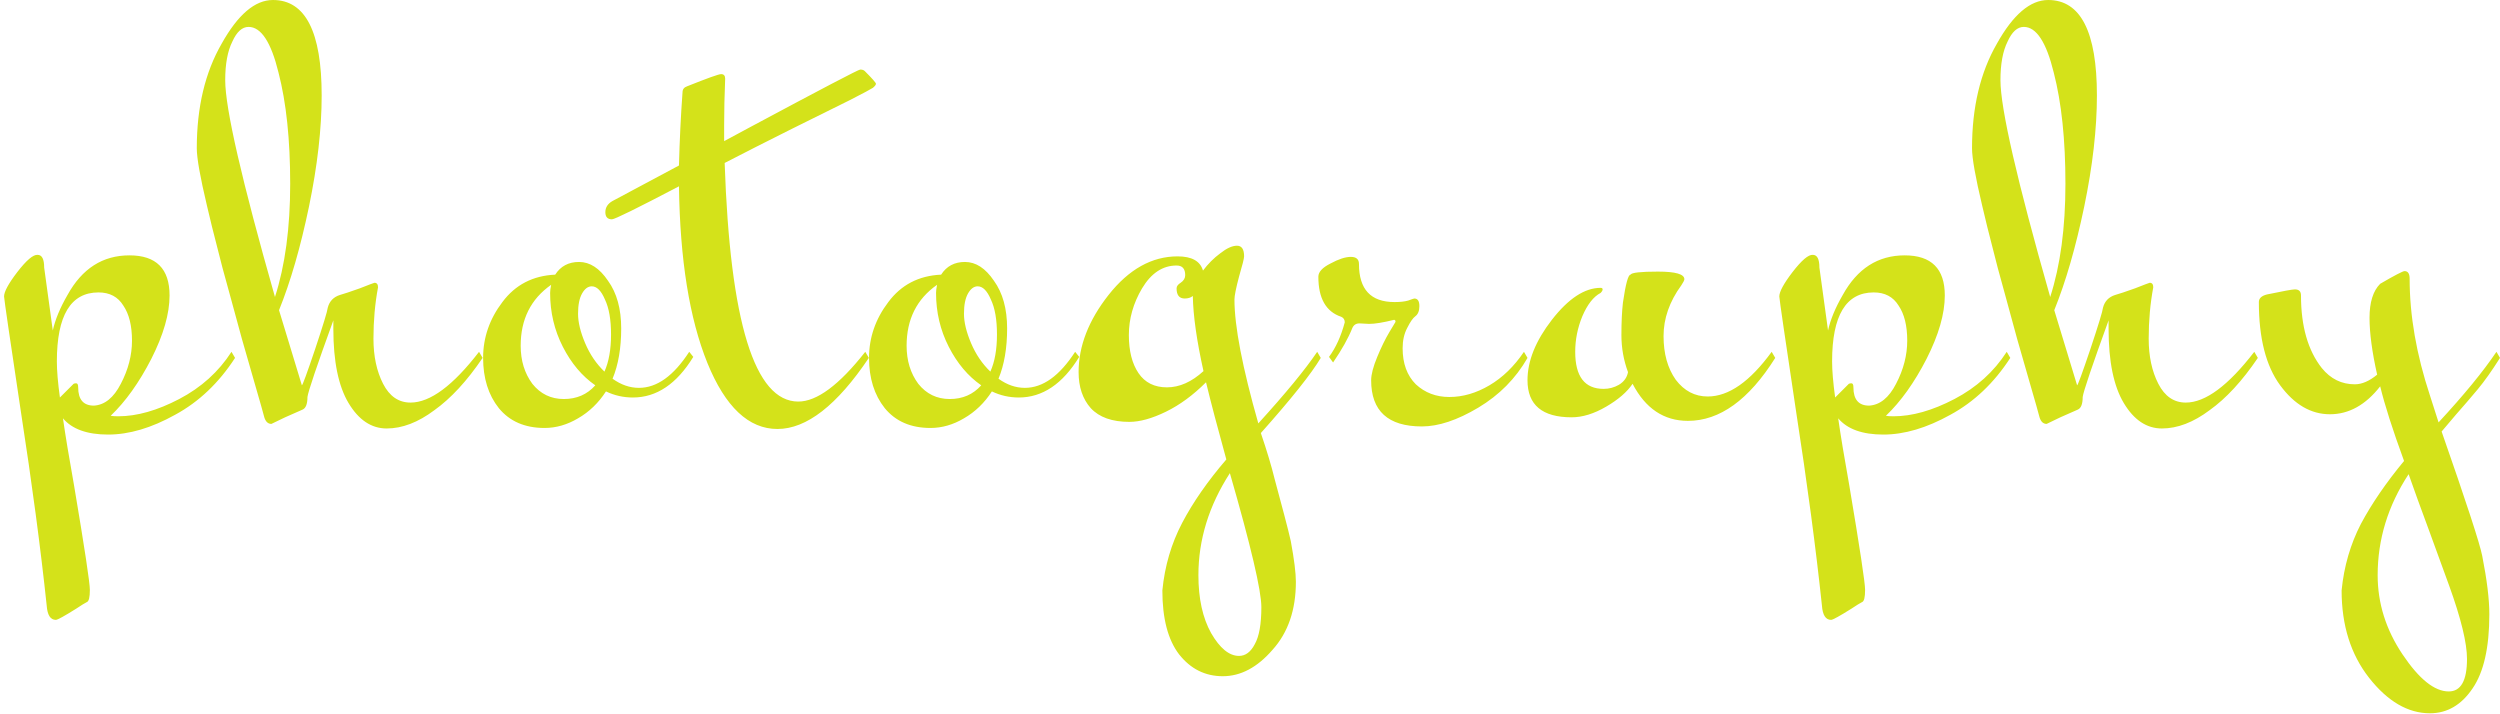
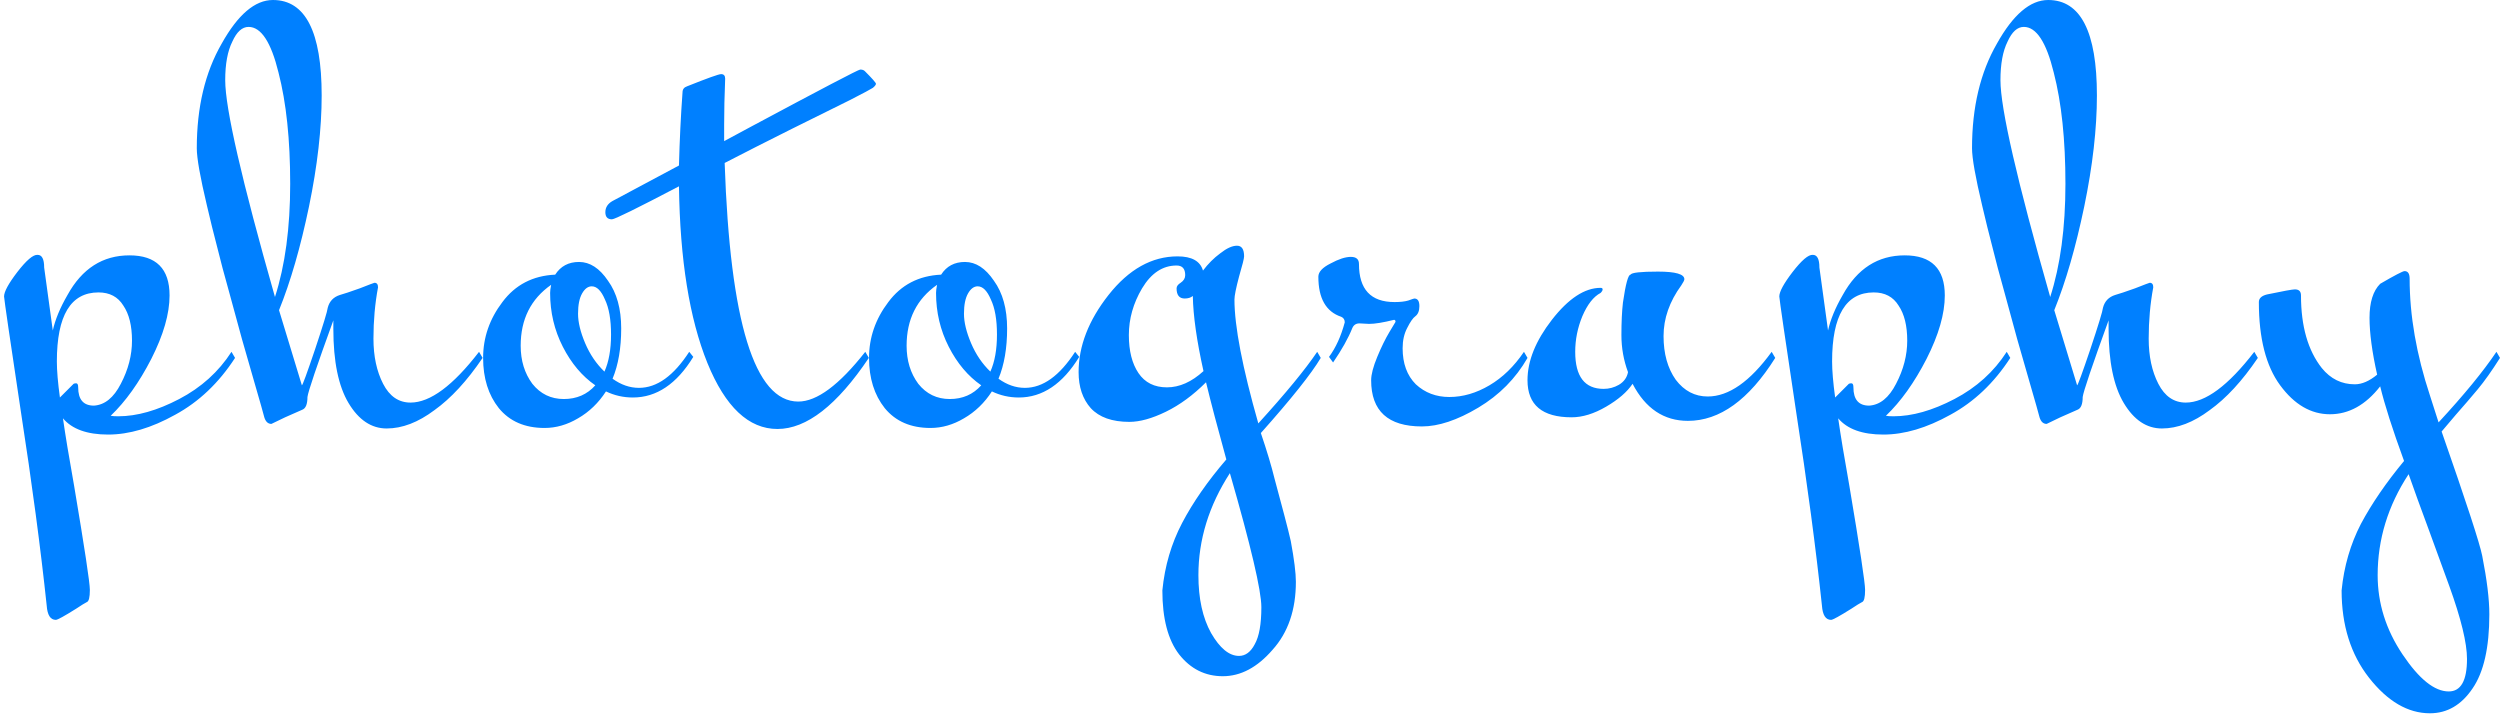
<svg xmlns="http://www.w3.org/2000/svg" viewBox="0 0 236.374 67.44" width="236.374" height="67.44">
-   <path d="M0 38.544ZM5.664 37.584L6.96 36.288C7.024 36.256 7.104 36.24 7.2 36.24C7.328 36.24 7.392 36.368 7.392 36.624C7.392 37.776 7.888 38.352 8.88 38.352C9.904 38.288 10.752 37.6 11.424 36.288C12.128 34.944 12.48 33.584 12.48 32.208C12.48 30.8 12.208 29.696 11.664 28.896C11.152 28.064 10.368 27.648 9.312 27.648C6.688 27.648 5.376 29.824 5.376 34.176C5.376 35.04 5.472 36.176 5.664 37.584ZM11.184 39.36C12.944 39.36 14.864 38.816 16.944 37.728C19.024 36.64 20.672 35.152 21.888 33.264L22.224 33.84C20.688 36.208 18.8 38 16.56 39.216C14.32 40.464 12.208 41.088 10.224 41.088C8.24 41.088 6.816 40.576 5.952 39.552C6.176 41.12 6.528 43.248 7.008 45.936C8 51.824 8.496 55.104 8.496 55.776C8.496 56.48 8.4 56.864 8.208 56.928C8.016 57.024 7.68 57.232 7.2 57.552C6.08 58.256 5.44 58.608 5.28 58.608C4.768 58.608 4.48 58.16 4.416 57.264C3.84 51.824 3.024 45.696 1.968 38.88C0.944 32.064 0.416 28.448 0.384 28.032C0.384 27.584 0.8 26.816 1.632 25.728C2.496 24.608 3.136 24.064 3.552 24.096C3.968 24.096 4.176 24.496 4.176 25.296L4.992 31.248C5.216 30.224 5.68 29.104 6.384 27.888C7.76 25.392 9.712 24.144 12.24 24.144C14.768 24.144 16.032 25.408 16.032 27.936C16.032 29.664 15.456 31.664 14.304 33.936C13.152 36.176 11.872 37.968 10.464 39.312C10.624 39.344 10.864 39.36 11.184 39.36ZM22.206 38.544ZM25.998 28.08C26.958 25.104 27.438 21.536 27.438 17.376C27.438 13.216 27.07 9.712 26.334 6.864C25.63 3.984 24.686 2.544 23.502 2.544C22.894 2.544 22.382 3.008 21.966 3.936C21.518 4.832 21.294 6.048 21.294 7.584C21.294 10.24 22.862 17.072 25.998 28.08ZM31.518 30.288C29.95 34.608 29.134 37.024 29.07 37.536C29.07 38.208 28.91 38.608 28.59 38.736C28.302 38.864 27.758 39.104 26.958 39.456L25.662 40.08C25.342 40.08 25.118 39.872 24.99 39.456C24.894 39.072 24.59 38 24.078 36.24C23.566 34.448 23.166 33.056 22.878 32.064C22.59 31.04 22.206 29.632 21.726 27.84C21.214 26.016 20.814 24.512 20.526 23.328C20.206 22.112 19.886 20.816 19.566 19.44C18.926 16.752 18.606 14.944 18.606 14.016C18.606 10.144 19.39 6.848 20.958 4.128C22.494 1.376 24.11 0 25.806 0C28.878 0 30.414 3.008 30.414 9.024C30.414 12.16 30.014 15.664 29.214 19.536C28.414 23.376 27.47 26.64 26.382 29.328L28.542 36.432C28.606 36.432 29.022 35.296 29.79 33.024C30.558 30.72 30.958 29.408 30.99 29.088C31.15 28.48 31.534 28.08 32.142 27.888C32.494 27.792 33.118 27.584 34.014 27.264C34.91 26.912 35.374 26.736 35.406 26.736C35.63 26.736 35.742 26.88 35.742 27.168C35.454 28.704 35.31 30.32 35.31 32.016C35.31 33.68 35.614 35.104 36.222 36.288C36.83 37.472 37.694 38.064 38.814 38.064C40.67 38.064 42.83 36.464 45.294 33.264L45.63 33.84C44.158 36.016 42.638 37.664 41.07 38.784C39.534 39.936 38.03 40.512 36.558 40.512C35.118 40.512 33.918 39.712 32.958 38.112C31.998 36.512 31.518 34.176 31.518 31.104L31.518 30.288ZM45.63 38.544ZM57.15 35.136C57.566 34.208 57.774 33.04 57.774 31.632C57.774 30.224 57.582 29.12 57.198 28.32C56.846 27.488 56.43 27.072 55.95 27.072C55.598 27.072 55.294 27.296 55.038 27.744C54.782 28.192 54.654 28.832 54.654 29.664C54.654 30.464 54.878 31.392 55.326 32.448C55.774 33.504 56.382 34.4 57.15 35.136ZM49.23 32.688C49.23 34.096 49.598 35.296 50.334 36.288C51.102 37.248 52.094 37.728 53.31 37.728C54.526 37.728 55.518 37.296 56.286 36.432C55.038 35.568 54.014 34.352 53.214 32.784C52.414 31.216 52.014 29.52 52.014 27.696C52.014 27.504 52.046 27.248 52.11 26.928C50.19 28.272 49.23 30.192 49.23 32.688ZM51.486 40.464C49.63 40.464 48.19 39.84 47.166 38.592C46.174 37.344 45.678 35.76 45.678 33.84C45.678 31.92 46.286 30.16 47.502 28.56C48.718 26.928 50.382 26.064 52.494 25.968C53.006 25.168 53.758 24.768 54.75 24.768C55.774 24.768 56.686 25.36 57.486 26.544C58.318 27.696 58.734 29.2 58.734 31.056C58.734 32.912 58.462 34.496 57.918 35.808C58.718 36.384 59.55 36.672 60.414 36.672C62.11 36.672 63.694 35.536 65.166 33.264L65.55 33.744C63.982 36.304 62.078 37.584 59.838 37.584C58.942 37.584 58.094 37.392 57.294 37.008C56.59 38.096 55.71 38.944 54.654 39.552C53.63 40.16 52.574 40.464 51.486 40.464ZM65.492 38.544ZM68.516 15.408C69.028 30.448 71.348 37.968 75.476 37.968C77.236 37.968 79.348 36.4 81.812 33.264L82.148 33.84C79.14 38.32 76.26 40.56 73.508 40.56C70.788 40.56 68.58 38.48 66.884 34.32C65.188 30.128 64.292 24.56 64.196 17.616C60.228 19.696 58.116 20.736 57.86 20.736C57.444 20.736 57.236 20.512 57.236 20.064C57.236 19.616 57.46 19.264 57.908 19.008L64.196 15.648C64.26 13.216 64.372 10.912 64.532 8.736C64.532 8.448 64.676 8.256 64.964 8.16C66.884 7.392 67.956 7.008 68.18 7.008C68.436 7.008 68.564 7.152 68.564 7.44C68.5 9.04 68.468 10.496 68.468 11.808L68.468 13.344L70.964 12C77.716 8.384 81.172 6.576 81.332 6.576C81.524 6.576 81.668 6.624 81.764 6.72C82.468 7.424 82.82 7.824 82.82 7.92C82.82 8.016 82.724 8.144 82.532 8.304C82.34 8.432 81.62 8.816 80.372 9.456C79.156 10.064 77.316 10.976 74.852 12.192C72.42 13.408 70.308 14.48 68.516 15.408ZM82.119 38.544ZM93.639 35.136C94.055 34.208 94.263 33.04 94.263 31.632C94.263 30.224 94.071 29.12 93.687 28.32C93.335 27.488 92.919 27.072 92.439 27.072C92.087 27.072 91.783 27.296 91.527 27.744C91.271 28.192 91.143 28.832 91.143 29.664C91.143 30.464 91.367 31.392 91.815 32.448C92.263 33.504 92.871 34.4 93.639 35.136ZM85.719 32.688C85.719 34.096 86.087 35.296 86.823 36.288C87.591 37.248 88.583 37.728 89.799 37.728C91.015 37.728 92.007 37.296 92.775 36.432C91.527 35.568 90.503 34.352 89.703 32.784C88.903 31.216 88.503 29.52 88.503 27.696C88.503 27.504 88.535 27.248 88.599 26.928C86.679 28.272 85.719 30.192 85.719 32.688ZM87.975 40.464C86.119 40.464 84.679 39.84 83.655 38.592C82.663 37.344 82.167 35.76 82.167 33.84C82.167 31.92 82.775 30.16 83.991 28.56C85.207 26.928 86.871 26.064 88.983 25.968C89.495 25.168 90.247 24.768 91.239 24.768C92.263 24.768 93.175 25.36 93.975 26.544C94.807 27.696 95.223 29.2 95.223 31.056C95.223 32.912 94.951 34.496 94.407 35.808C95.207 36.384 96.039 36.672 96.903 36.672C98.599 36.672 100.183 35.536 101.655 33.264L102.039 33.744C100.471 36.304 98.567 37.584 96.327 37.584C95.431 37.584 94.583 37.392 93.783 37.008C93.079 38.096 92.199 38.944 91.143 39.552C90.119 40.16 89.063 40.464 87.975 40.464ZM101.981 38.544ZM113.789 35.088C113.149 32.208 112.813 29.84 112.781 27.984C112.589 28.144 112.333 28.224 112.013 28.224C111.501 28.224 111.245 27.904 111.245 27.264C111.245 27.072 111.373 26.896 111.629 26.736C111.917 26.544 112.061 26.304 112.061 26.016C112.061 25.408 111.789 25.104 111.245 25.104C109.933 25.104 108.845 25.824 107.981 27.264C107.149 28.672 106.733 30.144 106.733 31.68C106.733 33.184 107.037 34.384 107.645 35.28C108.253 36.176 109.149 36.624 110.333 36.624C111.517 36.624 112.669 36.112 113.789 35.088ZM117.149 62.016C117.757 62.016 118.253 61.648 118.637 60.912C119.053 60.176 119.261 59.008 119.261 57.408C119.261 55.84 118.269 51.616 116.285 44.736C114.301 47.808 113.309 51.024 113.309 54.384C113.309 56.592 113.709 58.416 114.509 59.856C115.341 61.296 116.221 62.016 117.149 62.016ZM124.877 33.84C123.981 35.344 122.093 37.712 119.213 40.944C119.789 42.64 120.221 44.08 120.509 45.264C120.829 46.48 121.133 47.616 121.421 48.672C121.709 49.76 121.917 50.592 122.045 51.168C122.365 52.896 122.525 54.176 122.525 55.008C122.525 57.664 121.789 59.808 120.317 61.44C118.877 63.104 117.309 63.936 115.613 63.936C113.949 63.936 112.573 63.248 111.485 61.872C110.429 60.496 109.901 58.48 109.901 55.824C110.125 53.52 110.749 51.392 111.773 49.44C112.797 47.488 114.189 45.488 115.949 43.44C115.117 40.432 114.477 38 114.029 36.144C112.813 37.36 111.549 38.288 110.237 38.928C108.925 39.568 107.773 39.888 106.781 39.888C105.149 39.888 103.933 39.456 103.133 38.592C102.365 37.728 101.981 36.592 101.981 35.184C101.981 32.72 102.925 30.288 104.813 27.888C106.733 25.456 108.909 24.24 111.341 24.24C112.685 24.24 113.485 24.688 113.741 25.584C114.221 24.944 114.765 24.4 115.373 23.952C115.981 23.472 116.509 23.232 116.957 23.232C117.405 23.232 117.629 23.568 117.629 24.24C117.629 24.432 117.469 25.072 117.149 26.16C116.861 27.248 116.717 27.968 116.717 28.32C116.717 30.848 117.469 34.752 118.973 40.032C121.565 37.184 123.421 34.928 124.541 33.264L124.877 33.84ZM124.89 38.544ZM129.45 30.624L128.538 30.576C128.218 30.576 127.994 30.72 127.866 31.008C127.482 31.968 126.874 33.056 126.042 34.272L125.658 33.744C126.298 32.88 126.794 31.792 127.146 30.48C127.146 30.224 127.034 30.048 126.81 29.952C125.37 29.472 124.65 28.208 124.65 26.16C124.65 25.712 125.034 25.296 125.802 24.912C126.57 24.496 127.21 24.288 127.722 24.288C128.234 24.288 128.49 24.512 128.49 24.96C128.49 27.36 129.61 28.56 131.85 28.56C132.394 28.56 132.826 28.512 133.146 28.416C133.498 28.288 133.69 28.224 133.722 28.224C134.042 28.224 134.202 28.464 134.202 28.944C134.202 29.392 134.074 29.712 133.818 29.904C133.594 30.064 133.338 30.432 133.05 31.008C132.762 31.552 132.618 32.192 132.618 32.928C132.618 34.368 133.034 35.504 133.866 36.336C134.73 37.136 135.786 37.536 137.034 37.536C138.314 37.536 139.578 37.168 140.826 36.432C142.074 35.696 143.162 34.64 144.09 33.264L144.426 33.84C143.306 35.792 141.754 37.36 139.77 38.544C137.786 39.728 136.01 40.32 134.442 40.32C131.242 40.32 129.642 38.864 129.642 35.952C129.642 35.408 129.834 34.672 130.218 33.744C130.602 32.816 130.986 32.032 131.37 31.392L131.946 30.432C131.946 30.304 131.898 30.24 131.802 30.24C130.778 30.496 129.994 30.624 129.45 30.624ZM144.424 38.544ZM154.168 25.968C154.264 25.776 155.128 25.68 156.76 25.68C158.424 25.68 159.256 25.92 159.256 26.4C159.256 26.496 159.16 26.688 158.968 26.976C157.848 28.512 157.288 30.112 157.288 31.776C157.288 33.44 157.672 34.816 158.44 35.904C159.24 36.96 160.248 37.488 161.464 37.488C163.448 37.488 165.464 36.08 167.512 33.264L167.848 33.84C165.352 37.808 162.6 39.792 159.592 39.792C157.32 39.792 155.576 38.624 154.36 36.288C153.848 37.056 153.016 37.776 151.864 38.448C150.712 39.12 149.624 39.456 148.6 39.456C145.816 39.456 144.424 38.288 144.424 35.952C144.424 34.128 145.192 32.224 146.728 30.24C148.296 28.224 149.832 27.216 151.336 27.216C151.464 27.216 151.528 27.264 151.528 27.36C151.528 27.456 151.464 27.568 151.336 27.696C150.664 28.048 150.088 28.784 149.608 29.904C149.16 30.992 148.936 32.112 148.936 33.264C148.936 35.6 149.832 36.768 151.624 36.768C152.136 36.768 152.616 36.64 153.064 36.384C153.544 36.096 153.832 35.696 153.928 35.184C153.512 34.064 153.304 32.896 153.304 31.68C153.304 30.464 153.352 29.44 153.448 28.608C153.704 26.848 153.944 25.968 154.168 25.968ZM167.848 38.544ZM173.512 37.584L174.808 36.288C174.872 36.256 174.952 36.24 175.048 36.24C175.176 36.24 175.24 36.368 175.24 36.624C175.24 37.776 175.736 38.352 176.728 38.352C177.752 38.288 178.6 37.6 179.272 36.288C179.976 34.944 180.328 33.584 180.328 32.208C180.328 30.8 180.056 29.696 179.512 28.896C179 28.064 178.216 27.648 177.16 27.648C174.536 27.648 173.224 29.824 173.224 34.176C173.224 35.04 173.32 36.176 173.512 37.584ZM179.032 39.36C180.792 39.36 182.712 38.816 184.792 37.728C186.872 36.64 188.52 35.152 189.736 33.264L190.072 33.84C188.536 36.208 186.648 38 184.408 39.216C182.168 40.464 180.056 41.088 178.072 41.088C176.088 41.088 174.664 40.576 173.8 39.552C174.024 41.12 174.376 43.248 174.856 45.936C175.848 51.824 176.344 55.104 176.344 55.776C176.344 56.48 176.248 56.864 176.056 56.928C175.864 57.024 175.528 57.232 175.048 57.552C173.928 58.256 173.288 58.608 173.128 58.608C172.616 58.608 172.328 58.16 172.264 57.264C171.688 51.824 170.872 45.696 169.816 38.88C168.792 32.064 168.264 28.448 168.232 28.032C168.232 27.584 168.648 26.816 169.48 25.728C170.344 24.608 170.984 24.064 171.4 24.096C171.816 24.096 172.024 24.496 172.024 25.296L172.84 31.248C173.064 30.224 173.528 29.104 174.232 27.888C175.608 25.392 177.56 24.144 180.088 24.144C182.616 24.144 183.88 25.408 183.88 27.936C183.88 29.664 183.304 31.664 182.152 33.936C181 36.176 179.72 37.968 178.312 39.312C178.472 39.344 178.712 39.36 179.032 39.36ZM190.054 38.544ZM193.846 28.08C194.806 25.104 195.286 21.536 195.286 17.376C195.286 13.216 194.918 9.712 194.182 6.864C193.478 3.984 192.534 2.544 191.35 2.544C190.742 2.544 190.23 3.008 189.814 3.936C189.366 4.832 189.142 6.048 189.142 7.584C189.142 10.24 190.71 17.072 193.846 28.08ZM199.366 30.288C197.798 34.608 196.982 37.024 196.918 37.536C196.918 38.208 196.758 38.608 196.438 38.736C196.15 38.864 195.606 39.104 194.806 39.456L193.51 40.08C193.19 40.08 192.966 39.872 192.838 39.456C192.742 39.072 192.438 38 191.926 36.24C191.414 34.448 191.014 33.056 190.726 32.064C190.438 31.04 190.054 29.632 189.574 27.84C189.062 26.016 188.662 24.512 188.374 23.328C188.054 22.112 187.734 20.816 187.414 19.44C186.774 16.752 186.454 14.944 186.454 14.016C186.454 10.144 187.238 6.848 188.806 4.128C190.342 1.376 191.958 0 193.654 0C196.726 0 198.262 3.008 198.262 9.024C198.262 12.16 197.862 15.664 197.062 19.536C196.262 23.376 195.318 26.64 194.23 29.328L196.39 36.432C196.454 36.432 196.87 35.296 197.638 33.024C198.406 30.72 198.806 29.408 198.838 29.088C198.998 28.48 199.382 28.08 199.99 27.888C200.342 27.792 200.966 27.584 201.862 27.264C202.758 26.912 203.222 26.736 203.254 26.736C203.478 26.736 203.59 26.88 203.59 27.168C203.302 28.704 203.158 30.32 203.158 32.016C203.158 33.68 203.462 35.104 204.07 36.288C204.678 37.472 205.542 38.064 206.662 38.064C208.518 38.064 210.678 36.464 213.142 33.264L213.478 33.84C212.006 36.016 210.486 37.664 208.918 38.784C207.382 39.936 205.878 40.512 204.406 40.512C202.966 40.512 201.766 39.712 200.806 38.112C199.846 36.512 199.366 34.176 199.366 31.104L199.366 30.288ZM213.478 38.544ZM224.806 54.384C224.806 57.04 225.59 59.536 227.158 61.872C228.726 64.208 230.182 65.376 231.526 65.376C232.678 65.376 233.254 64.352 233.254 62.304C233.254 60.8 232.694 58.496 231.574 55.392C231.158 54.24 230.534 52.528 229.702 50.256C228.87 48.016 228.214 46.208 227.734 44.832C225.782 47.808 224.806 50.992 224.806 54.384ZM235.366 58.08C235.366 61.216 234.838 63.552 233.782 65.088C232.726 66.656 231.382 67.44 229.75 67.44C227.67 67.44 225.75 66.32 223.99 64.08C222.262 61.872 221.398 59.12 221.398 55.824C221.622 53.552 222.23 51.456 223.222 49.536C224.246 47.616 225.606 45.632 227.302 43.584C226.214 40.608 225.462 38.256 225.046 36.528C223.67 38.288 222.086 39.168 220.294 39.168C218.502 39.168 216.934 38.256 215.59 36.432C214.246 34.608 213.574 31.984 213.574 28.56C213.574 28.208 213.83 27.968 214.342 27.84C215.878 27.52 216.758 27.36 216.982 27.36C217.366 27.36 217.558 27.552 217.558 27.936C217.558 30.848 218.214 33.136 219.526 34.8C220.358 35.824 221.398 36.336 222.646 36.336C223.318 36.336 224.022 36.032 224.758 35.424C224.278 33.28 224.038 31.488 224.038 30.048C224.038 28.576 224.374 27.504 225.046 26.832C226.422 26.032 227.19 25.632 227.35 25.632C227.67 25.632 227.83 25.872 227.83 26.352C227.83 29.84 228.47 33.52 229.75 37.392L230.566 39.936C232.966 37.344 234.79 35.12 236.038 33.264L236.374 33.84C235.606 35.056 234.902 36.048 234.262 36.816C233.622 37.584 232.934 38.384 232.198 39.216C231.494 40.048 231.046 40.576 230.854 40.8C233.19 47.488 234.47 51.408 234.694 52.56C235.142 54.832 235.366 56.672 235.366 58.08Z" fill="#D4E21A" fill-rule="evenodd" />
+   <path d="M0 38.544ZM5.664 37.584L6.96 36.288C7.024 36.256 7.104 36.24 7.2 36.24C7.328 36.24 7.392 36.368 7.392 36.624C7.392 37.776 7.888 38.352 8.88 38.352C9.904 38.288 10.752 37.6 11.424 36.288C12.128 34.944 12.48 33.584 12.48 32.208C12.48 30.8 12.208 29.696 11.664 28.896C11.152 28.064 10.368 27.648 9.312 27.648C6.688 27.648 5.376 29.824 5.376 34.176C5.376 35.04 5.472 36.176 5.664 37.584ZM11.184 39.36C12.944 39.36 14.864 38.816 16.944 37.728C19.024 36.64 20.672 35.152 21.888 33.264L22.224 33.84C20.688 36.208 18.8 38 16.56 39.216C14.32 40.464 12.208 41.088 10.224 41.088C8.24 41.088 6.816 40.576 5.952 39.552C6.176 41.12 6.528 43.248 7.008 45.936C8 51.824 8.496 55.104 8.496 55.776C8.496 56.48 8.4 56.864 8.208 56.928C8.016 57.024 7.68 57.232 7.2 57.552C6.08 58.256 5.44 58.608 5.28 58.608C4.768 58.608 4.48 58.16 4.416 57.264C3.84 51.824 3.024 45.696 1.968 38.88C0.944 32.064 0.416 28.448 0.384 28.032C0.384 27.584 0.8 26.816 1.632 25.728C2.496 24.608 3.136 24.064 3.552 24.096C3.968 24.096 4.176 24.496 4.176 25.296L4.992 31.248C5.216 30.224 5.68 29.104 6.384 27.888C7.76 25.392 9.712 24.144 12.24 24.144C14.768 24.144 16.032 25.408 16.032 27.936C16.032 29.664 15.456 31.664 14.304 33.936C13.152 36.176 11.872 37.968 10.464 39.312C10.624 39.344 10.864 39.36 11.184 39.36ZM22.206 38.544ZM25.998 28.08C26.958 25.104 27.438 21.536 27.438 17.376C27.438 13.216 27.07 9.712 26.334 6.864C25.63 3.984 24.686 2.544 23.502 2.544C22.894 2.544 22.382 3.008 21.966 3.936C21.518 4.832 21.294 6.048 21.294 7.584C21.294 10.24 22.862 17.072 25.998 28.08ZM31.518 30.288C29.95 34.608 29.134 37.024 29.07 37.536C29.07 38.208 28.91 38.608 28.59 38.736C28.302 38.864 27.758 39.104 26.958 39.456L25.662 40.08C25.342 40.08 25.118 39.872 24.99 39.456C24.894 39.072 24.59 38 24.078 36.24C23.566 34.448 23.166 33.056 22.878 32.064C22.59 31.04 22.206 29.632 21.726 27.84C21.214 26.016 20.814 24.512 20.526 23.328C20.206 22.112 19.886 20.816 19.566 19.44C18.926 16.752 18.606 14.944 18.606 14.016C18.606 10.144 19.39 6.848 20.958 4.128C22.494 1.376 24.11 0 25.806 0C28.878 0 30.414 3.008 30.414 9.024C30.414 12.16 30.014 15.664 29.214 19.536C28.414 23.376 27.47 26.64 26.382 29.328L28.542 36.432C28.606 36.432 29.022 35.296 29.79 33.024C30.558 30.72 30.958 29.408 30.99 29.088C31.15 28.48 31.534 28.08 32.142 27.888C32.494 27.792 33.118 27.584 34.014 27.264C34.91 26.912 35.374 26.736 35.406 26.736C35.63 26.736 35.742 26.88 35.742 27.168C35.454 28.704 35.31 30.32 35.31 32.016C35.31 33.68 35.614 35.104 36.222 36.288C36.83 37.472 37.694 38.064 38.814 38.064C40.67 38.064 42.83 36.464 45.294 33.264L45.63 33.84C44.158 36.016 42.638 37.664 41.07 38.784C39.534 39.936 38.03 40.512 36.558 40.512C35.118 40.512 33.918 39.712 32.958 38.112C31.998 36.512 31.518 34.176 31.518 31.104L31.518 30.288ZM45.63 38.544ZM57.15 35.136C57.566 34.208 57.774 33.04 57.774 31.632C57.774 30.224 57.582 29.12 57.198 28.32C56.846 27.488 56.43 27.072 55.95 27.072C55.598 27.072 55.294 27.296 55.038 27.744C54.782 28.192 54.654 28.832 54.654 29.664C54.654 30.464 54.878 31.392 55.326 32.448C55.774 33.504 56.382 34.4 57.15 35.136ZM49.23 32.688C49.23 34.096 49.598 35.296 50.334 36.288C51.102 37.248 52.094 37.728 53.31 37.728C54.526 37.728 55.518 37.296 56.286 36.432C55.038 35.568 54.014 34.352 53.214 32.784C52.414 31.216 52.014 29.52 52.014 27.696C52.014 27.504 52.046 27.248 52.11 26.928C50.19 28.272 49.23 30.192 49.23 32.688ZM51.486 40.464C49.63 40.464 48.19 39.84 47.166 38.592C46.174 37.344 45.678 35.76 45.678 33.84C45.678 31.92 46.286 30.16 47.502 28.56C48.718 26.928 50.382 26.064 52.494 25.968C53.006 25.168 53.758 24.768 54.75 24.768C55.774 24.768 56.686 25.36 57.486 26.544C58.318 27.696 58.734 29.2 58.734 31.056C58.734 32.912 58.462 34.496 57.918 35.808C58.718 36.384 59.55 36.672 60.414 36.672C62.11 36.672 63.694 35.536 65.166 33.264L65.55 33.744C63.982 36.304 62.078 37.584 59.838 37.584C58.942 37.584 58.094 37.392 57.294 37.008C56.59 38.096 55.71 38.944 54.654 39.552C53.63 40.16 52.574 40.464 51.486 40.464ZM65.492 38.544ZM68.516 15.408C69.028 30.448 71.348 37.968 75.476 37.968C77.236 37.968 79.348 36.4 81.812 33.264L82.148 33.84C79.14 38.32 76.26 40.56 73.508 40.56C70.788 40.56 68.58 38.48 66.884 34.32C65.188 30.128 64.292 24.56 64.196 17.616C60.228 19.696 58.116 20.736 57.86 20.736C57.444 20.736 57.236 20.512 57.236 20.064C57.236 19.616 57.46 19.264 57.908 19.008L64.196 15.648C64.26 13.216 64.372 10.912 64.532 8.736C64.532 8.448 64.676 8.256 64.964 8.16C66.884 7.392 67.956 7.008 68.18 7.008C68.436 7.008 68.564 7.152 68.564 7.44C68.5 9.04 68.468 10.496 68.468 11.808L68.468 13.344L70.964 12C77.716 8.384 81.172 6.576 81.332 6.576C81.524 6.576 81.668 6.624 81.764 6.72C82.468 7.424 82.82 7.824 82.82 7.92C82.82 8.016 82.724 8.144 82.532 8.304C82.34 8.432 81.62 8.816 80.372 9.456C79.156 10.064 77.316 10.976 74.852 12.192C72.42 13.408 70.308 14.48 68.516 15.408ZM82.119 38.544ZM93.639 35.136C94.055 34.208 94.263 33.04 94.263 31.632C94.263 30.224 94.071 29.12 93.687 28.32C93.335 27.488 92.919 27.072 92.439 27.072C92.087 27.072 91.783 27.296 91.527 27.744C91.271 28.192 91.143 28.832 91.143 29.664C91.143 30.464 91.367 31.392 91.815 32.448C92.263 33.504 92.871 34.4 93.639 35.136ZM85.719 32.688C85.719 34.096 86.087 35.296 86.823 36.288C87.591 37.248 88.583 37.728 89.799 37.728C91.015 37.728 92.007 37.296 92.775 36.432C91.527 35.568 90.503 34.352 89.703 32.784C88.903 31.216 88.503 29.52 88.503 27.696C88.503 27.504 88.535 27.248 88.599 26.928C86.679 28.272 85.719 30.192 85.719 32.688ZM87.975 40.464C86.119 40.464 84.679 39.84 83.655 38.592C82.663 37.344 82.167 35.76 82.167 33.84C82.167 31.92 82.775 30.16 83.991 28.56C85.207 26.928 86.871 26.064 88.983 25.968C89.495 25.168 90.247 24.768 91.239 24.768C92.263 24.768 93.175 25.36 93.975 26.544C94.807 27.696 95.223 29.2 95.223 31.056C95.223 32.912 94.951 34.496 94.407 35.808C95.207 36.384 96.039 36.672 96.903 36.672C98.599 36.672 100.183 35.536 101.655 33.264L102.039 33.744C100.471 36.304 98.567 37.584 96.327 37.584C95.431 37.584 94.583 37.392 93.783 37.008C93.079 38.096 92.199 38.944 91.143 39.552C90.119 40.16 89.063 40.464 87.975 40.464ZM101.981 38.544ZM113.789 35.088C113.149 32.208 112.813 29.84 112.781 27.984C112.589 28.144 112.333 28.224 112.013 28.224C111.501 28.224 111.245 27.904 111.245 27.264C111.245 27.072 111.373 26.896 111.629 26.736C111.917 26.544 112.061 26.304 112.061 26.016C112.061 25.408 111.789 25.104 111.245 25.104C109.933 25.104 108.845 25.824 107.981 27.264C107.149 28.672 106.733 30.144 106.733 31.68C106.733 33.184 107.037 34.384 107.645 35.28C108.253 36.176 109.149 36.624 110.333 36.624C111.517 36.624 112.669 36.112 113.789 35.088ZM117.149 62.016C117.757 62.016 118.253 61.648 118.637 60.912C119.053 60.176 119.261 59.008 119.261 57.408C119.261 55.84 118.269 51.616 116.285 44.736C114.301 47.808 113.309 51.024 113.309 54.384C113.309 56.592 113.709 58.416 114.509 59.856C115.341 61.296 116.221 62.016 117.149 62.016ZM124.877 33.84C123.981 35.344 122.093 37.712 119.213 40.944C119.789 42.64 120.221 44.08 120.509 45.264C120.829 46.48 121.133 47.616 121.421 48.672C121.709 49.76 121.917 50.592 122.045 51.168C122.365 52.896 122.525 54.176 122.525 55.008C122.525 57.664 121.789 59.808 120.317 61.44C118.877 63.104 117.309 63.936 115.613 63.936C113.949 63.936 112.573 63.248 111.485 61.872C110.429 60.496 109.901 58.48 109.901 55.824C110.125 53.52 110.749 51.392 111.773 49.44C112.797 47.488 114.189 45.488 115.949 43.44C115.117 40.432 114.477 38 114.029 36.144C112.813 37.36 111.549 38.288 110.237 38.928C108.925 39.568 107.773 39.888 106.781 39.888C105.149 39.888 103.933 39.456 103.133 38.592C102.365 37.728 101.981 36.592 101.981 35.184C101.981 32.72 102.925 30.288 104.813 27.888C106.733 25.456 108.909 24.24 111.341 24.24C112.685 24.24 113.485 24.688 113.741 25.584C114.221 24.944 114.765 24.4 115.373 23.952C115.981 23.472 116.509 23.232 116.957 23.232C117.405 23.232 117.629 23.568 117.629 24.24C117.629 24.432 117.469 25.072 117.149 26.16C116.861 27.248 116.717 27.968 116.717 28.32C116.717 30.848 117.469 34.752 118.973 40.032C121.565 37.184 123.421 34.928 124.541 33.264L124.877 33.84ZM124.89 38.544ZM129.45 30.624L128.538 30.576C128.218 30.576 127.994 30.72 127.866 31.008C127.482 31.968 126.874 33.056 126.042 34.272L125.658 33.744C126.298 32.88 126.794 31.792 127.146 30.48C127.146 30.224 127.034 30.048 126.81 29.952C125.37 29.472 124.65 28.208 124.65 26.16C124.65 25.712 125.034 25.296 125.802 24.912C126.57 24.496 127.21 24.288 127.722 24.288C128.234 24.288 128.49 24.512 128.49 24.96C128.49 27.36 129.61 28.56 131.85 28.56C132.394 28.56 132.826 28.512 133.146 28.416C133.498 28.288 133.69 28.224 133.722 28.224C134.042 28.224 134.202 28.464 134.202 28.944C134.202 29.392 134.074 29.712 133.818 29.904C133.594 30.064 133.338 30.432 133.05 31.008C132.762 31.552 132.618 32.192 132.618 32.928C132.618 34.368 133.034 35.504 133.866 36.336C134.73 37.136 135.786 37.536 137.034 37.536C138.314 37.536 139.578 37.168 140.826 36.432C142.074 35.696 143.162 34.64 144.09 33.264L144.426 33.84C143.306 35.792 141.754 37.36 139.77 38.544C137.786 39.728 136.01 40.32 134.442 40.32C131.242 40.32 129.642 38.864 129.642 35.952C129.642 35.408 129.834 34.672 130.218 33.744C130.602 32.816 130.986 32.032 131.37 31.392L131.946 30.432C131.946 30.304 131.898 30.24 131.802 30.24C130.778 30.496 129.994 30.624 129.45 30.624ZM144.424 38.544ZM154.168 25.968C154.264 25.776 155.128 25.68 156.76 25.68C158.424 25.68 159.256 25.92 159.256 26.4C159.256 26.496 159.16 26.688 158.968 26.976C157.848 28.512 157.288 30.112 157.288 31.776C157.288 33.44 157.672 34.816 158.44 35.904C159.24 36.96 160.248 37.488 161.464 37.488C163.448 37.488 165.464 36.08 167.512 33.264L167.848 33.84C165.352 37.808 162.6 39.792 159.592 39.792C157.32 39.792 155.576 38.624 154.36 36.288C153.848 37.056 153.016 37.776 151.864 38.448C150.712 39.12 149.624 39.456 148.6 39.456C145.816 39.456 144.424 38.288 144.424 35.952C144.424 34.128 145.192 32.224 146.728 30.24C148.296 28.224 149.832 27.216 151.336 27.216C151.464 27.216 151.528 27.264 151.528 27.36C151.528 27.456 151.464 27.568 151.336 27.696C150.664 28.048 150.088 28.784 149.608 29.904C149.16 30.992 148.936 32.112 148.936 33.264C148.936 35.6 149.832 36.768 151.624 36.768C152.136 36.768 152.616 36.64 153.064 36.384C153.544 36.096 153.832 35.696 153.928 35.184C153.512 34.064 153.304 32.896 153.304 31.68C153.304 30.464 153.352 29.44 153.448 28.608C153.704 26.848 153.944 25.968 154.168 25.968ZM167.848 38.544ZM173.512 37.584L174.808 36.288C174.872 36.256 174.952 36.24 175.048 36.24C175.176 36.24 175.24 36.368 175.24 36.624C175.24 37.776 175.736 38.352 176.728 38.352C177.752 38.288 178.6 37.6 179.272 36.288C179.976 34.944 180.328 33.584 180.328 32.208C180.328 30.8 180.056 29.696 179.512 28.896C179 28.064 178.216 27.648 177.16 27.648C174.536 27.648 173.224 29.824 173.224 34.176C173.224 35.04 173.32 36.176 173.512 37.584ZM179.032 39.36C180.792 39.36 182.712 38.816 184.792 37.728C186.872 36.64 188.52 35.152 189.736 33.264L190.072 33.84C188.536 36.208 186.648 38 184.408 39.216C182.168 40.464 180.056 41.088 178.072 41.088C176.088 41.088 174.664 40.576 173.8 39.552C174.024 41.12 174.376 43.248 174.856 45.936C175.848 51.824 176.344 55.104 176.344 55.776C176.344 56.48 176.248 56.864 176.056 56.928C175.864 57.024 175.528 57.232 175.048 57.552C173.928 58.256 173.288 58.608 173.128 58.608C172.616 58.608 172.328 58.16 172.264 57.264C171.688 51.824 170.872 45.696 169.816 38.88C168.792 32.064 168.264 28.448 168.232 28.032C168.232 27.584 168.648 26.816 169.48 25.728C170.344 24.608 170.984 24.064 171.4 24.096C171.816 24.096 172.024 24.496 172.024 25.296L172.84 31.248C173.064 30.224 173.528 29.104 174.232 27.888C175.608 25.392 177.56 24.144 180.088 24.144C182.616 24.144 183.88 25.408 183.88 27.936C183.88 29.664 183.304 31.664 182.152 33.936C181 36.176 179.72 37.968 178.312 39.312C178.472 39.344 178.712 39.36 179.032 39.36ZM190.054 38.544ZM193.846 28.08C194.806 25.104 195.286 21.536 195.286 17.376C195.286 13.216 194.918 9.712 194.182 6.864C193.478 3.984 192.534 2.544 191.35 2.544C190.742 2.544 190.23 3.008 189.814 3.936C189.366 4.832 189.142 6.048 189.142 7.584C189.142 10.24 190.71 17.072 193.846 28.08ZM199.366 30.288C197.798 34.608 196.982 37.024 196.918 37.536C196.918 38.208 196.758 38.608 196.438 38.736C196.15 38.864 195.606 39.104 194.806 39.456L193.51 40.08C193.19 40.08 192.966 39.872 192.838 39.456C192.742 39.072 192.438 38 191.926 36.24C191.414 34.448 191.014 33.056 190.726 32.064C190.438 31.04 190.054 29.632 189.574 27.84C189.062 26.016 188.662 24.512 188.374 23.328C188.054 22.112 187.734 20.816 187.414 19.44C186.774 16.752 186.454 14.944 186.454 14.016C186.454 10.144 187.238 6.848 188.806 4.128C190.342 1.376 191.958 0 193.654 0C196.726 0 198.262 3.008 198.262 9.024C198.262 12.16 197.862 15.664 197.062 19.536C196.262 23.376 195.318 26.64 194.23 29.328L196.39 36.432C196.454 36.432 196.87 35.296 197.638 33.024C198.406 30.72 198.806 29.408 198.838 29.088C198.998 28.48 199.382 28.08 199.99 27.888C200.342 27.792 200.966 27.584 201.862 27.264C202.758 26.912 203.222 26.736 203.254 26.736C203.478 26.736 203.59 26.88 203.59 27.168C203.302 28.704 203.158 30.32 203.158 32.016C203.158 33.68 203.462 35.104 204.07 36.288C204.678 37.472 205.542 38.064 206.662 38.064C208.518 38.064 210.678 36.464 213.142 33.264L213.478 33.84C212.006 36.016 210.486 37.664 208.918 38.784C207.382 39.936 205.878 40.512 204.406 40.512C202.966 40.512 201.766 39.712 200.806 38.112C199.846 36.512 199.366 34.176 199.366 31.104L199.366 30.288ZM213.478 38.544ZM224.806 54.384C224.806 57.04 225.59 59.536 227.158 61.872C228.726 64.208 230.182 65.376 231.526 65.376C232.678 65.376 233.254 64.352 233.254 62.304C233.254 60.8 232.694 58.496 231.574 55.392C231.158 54.24 230.534 52.528 229.702 50.256C228.87 48.016 228.214 46.208 227.734 44.832C225.782 47.808 224.806 50.992 224.806 54.384ZM235.366 58.08C235.366 61.216 234.838 63.552 233.782 65.088C232.726 66.656 231.382 67.44 229.75 67.44C227.67 67.44 225.75 66.32 223.99 64.08C222.262 61.872 221.398 59.12 221.398 55.824C221.622 53.552 222.23 51.456 223.222 49.536C224.246 47.616 225.606 45.632 227.302 43.584C226.214 40.608 225.462 38.256 225.046 36.528C223.67 38.288 222.086 39.168 220.294 39.168C218.502 39.168 216.934 38.256 215.59 36.432C214.246 34.608 213.574 31.984 213.574 28.56C213.574 28.208 213.83 27.968 214.342 27.84C215.878 27.52 216.758 27.36 216.982 27.36C217.366 27.36 217.558 27.552 217.558 27.936C217.558 30.848 218.214 33.136 219.526 34.8C220.358 35.824 221.398 36.336 222.646 36.336C223.318 36.336 224.022 36.032 224.758 35.424C224.278 33.28 224.038 31.488 224.038 30.048C224.038 28.576 224.374 27.504 225.046 26.832C226.422 26.032 227.19 25.632 227.35 25.632C227.67 25.632 227.83 25.872 227.83 26.352C227.83 29.84 228.47 33.52 229.75 37.392L230.566 39.936C232.966 37.344 234.79 35.12 236.038 33.264L236.374 33.84C235.606 35.056 234.902 36.048 234.262 36.816C233.622 37.584 232.934 38.384 232.198 39.216C231.494 40.048 231.046 40.576 230.854 40.8C233.19 47.488 234.47 51.408 234.694 52.56C235.142 54.832 235.366 56.672 235.366 58.08Z" fill="#0080FF" fill-rule="evenodd" />
</svg>
